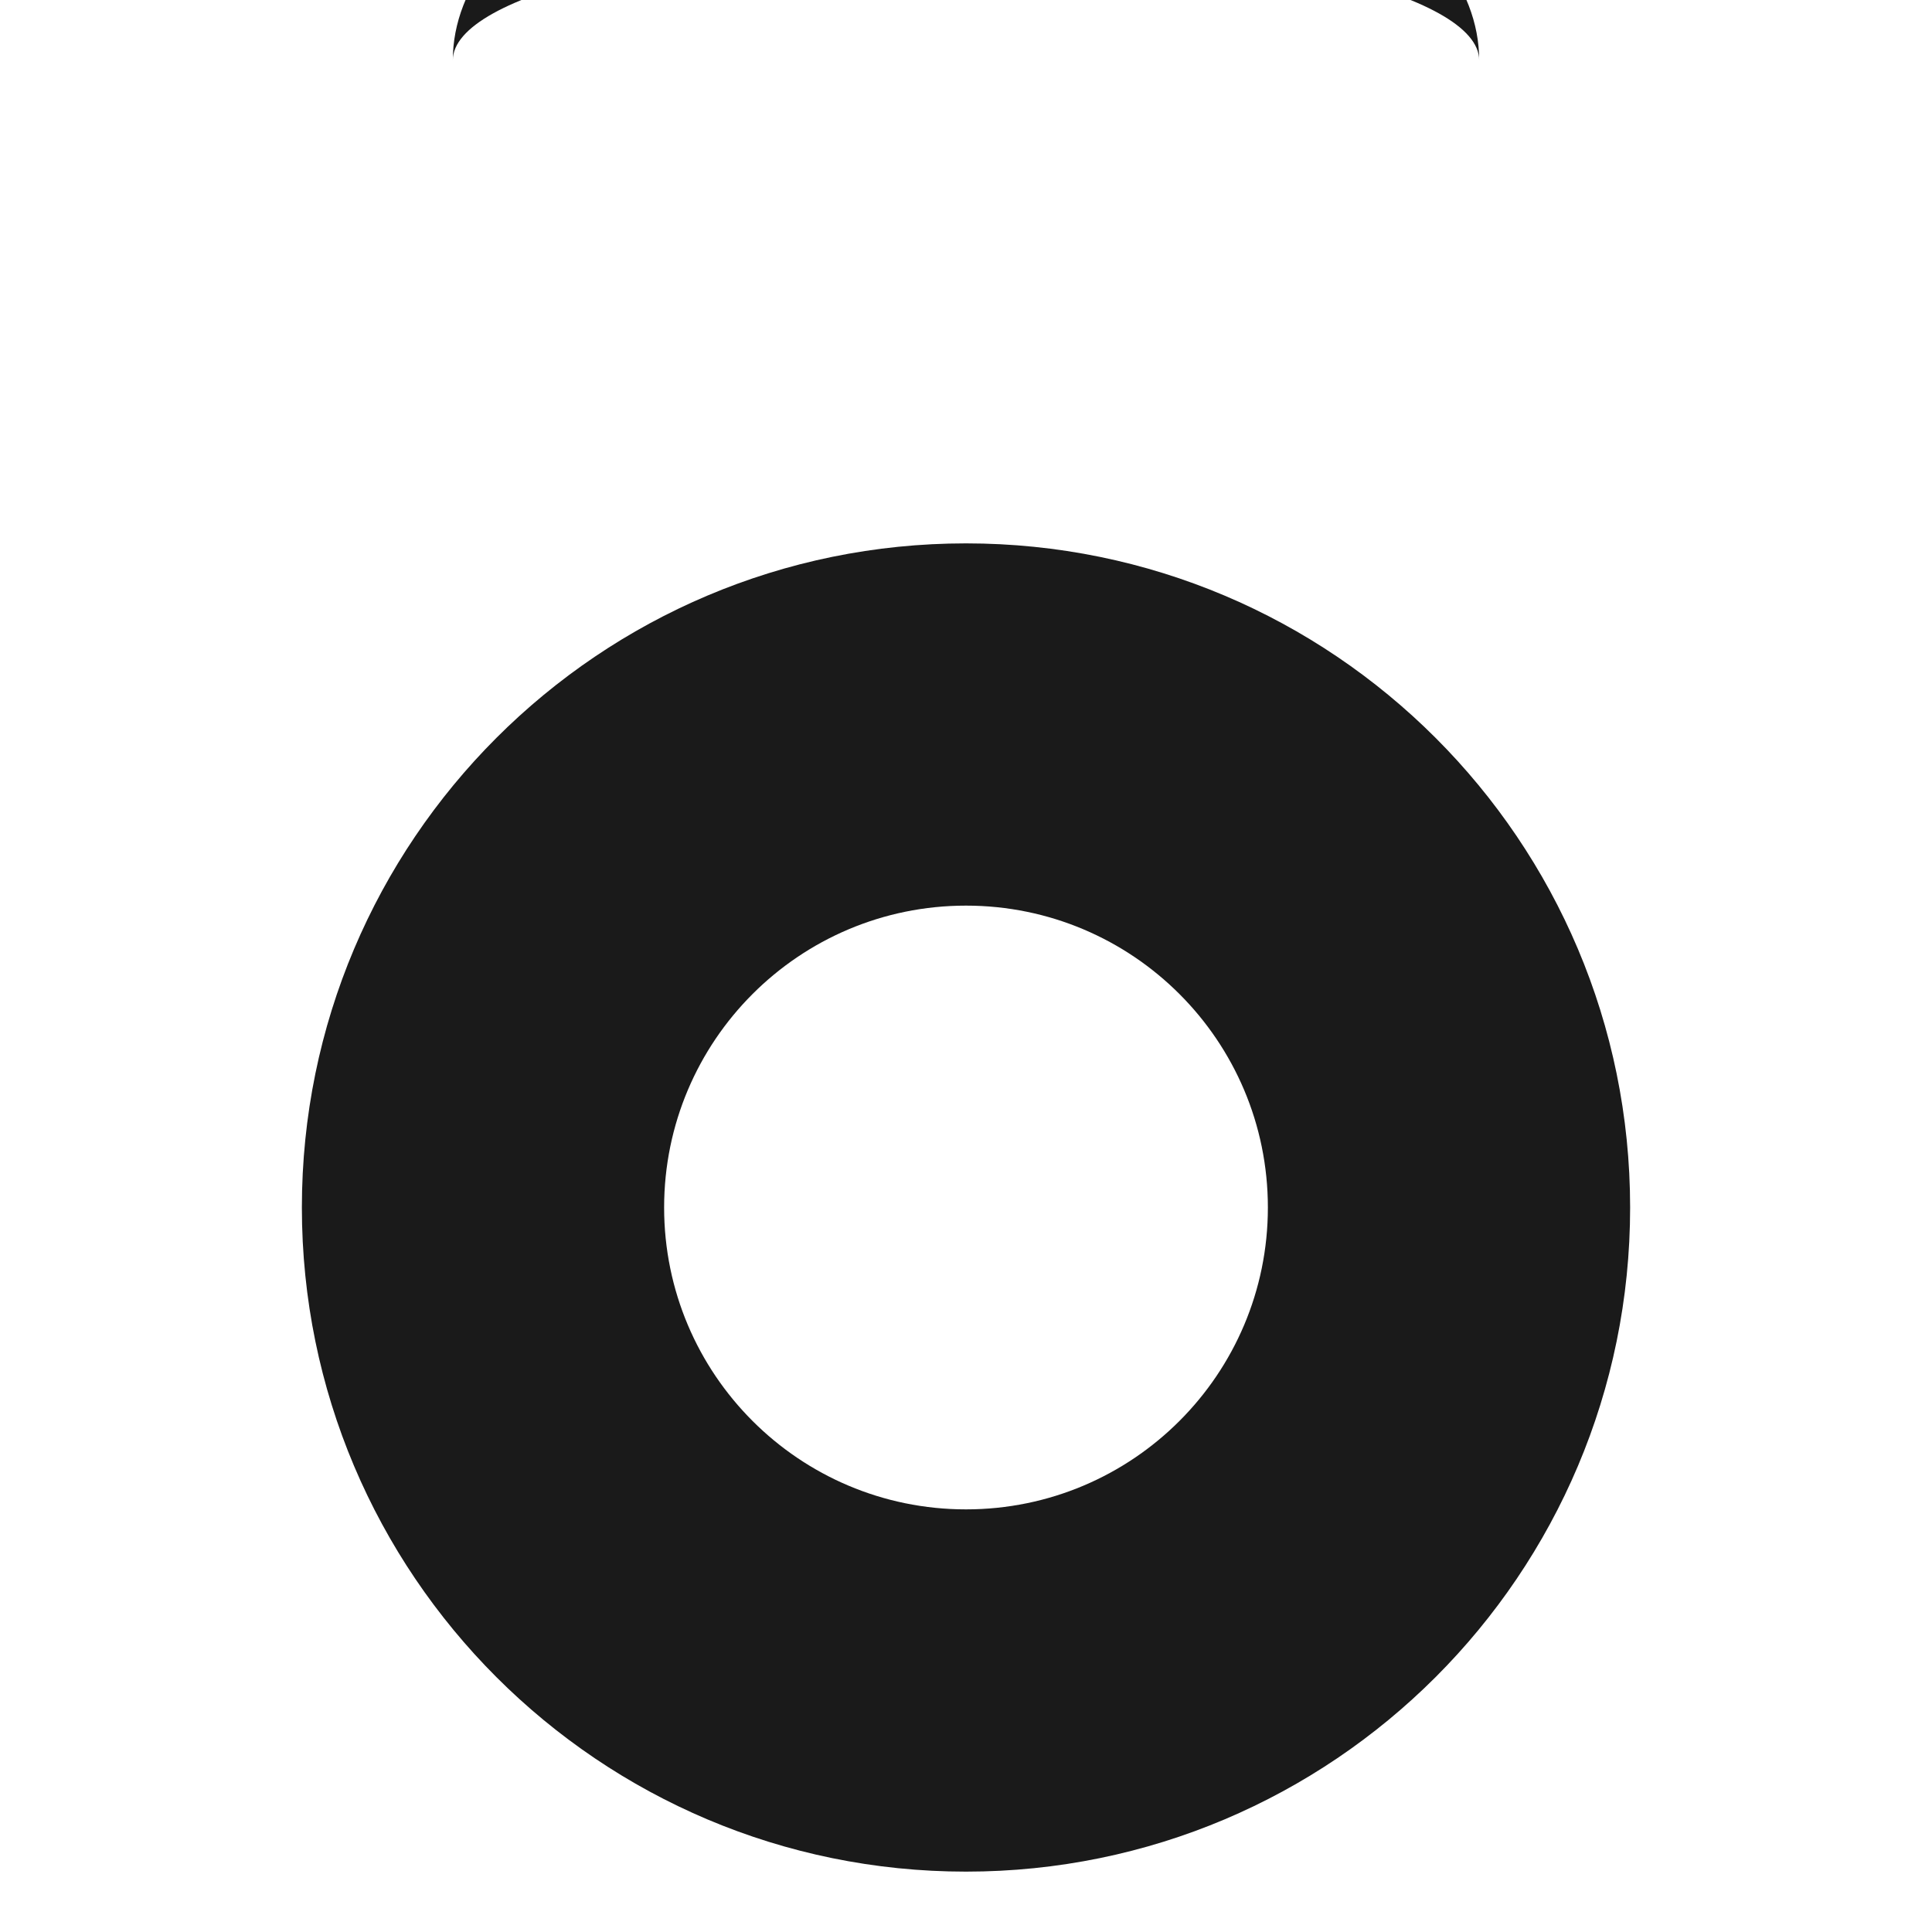
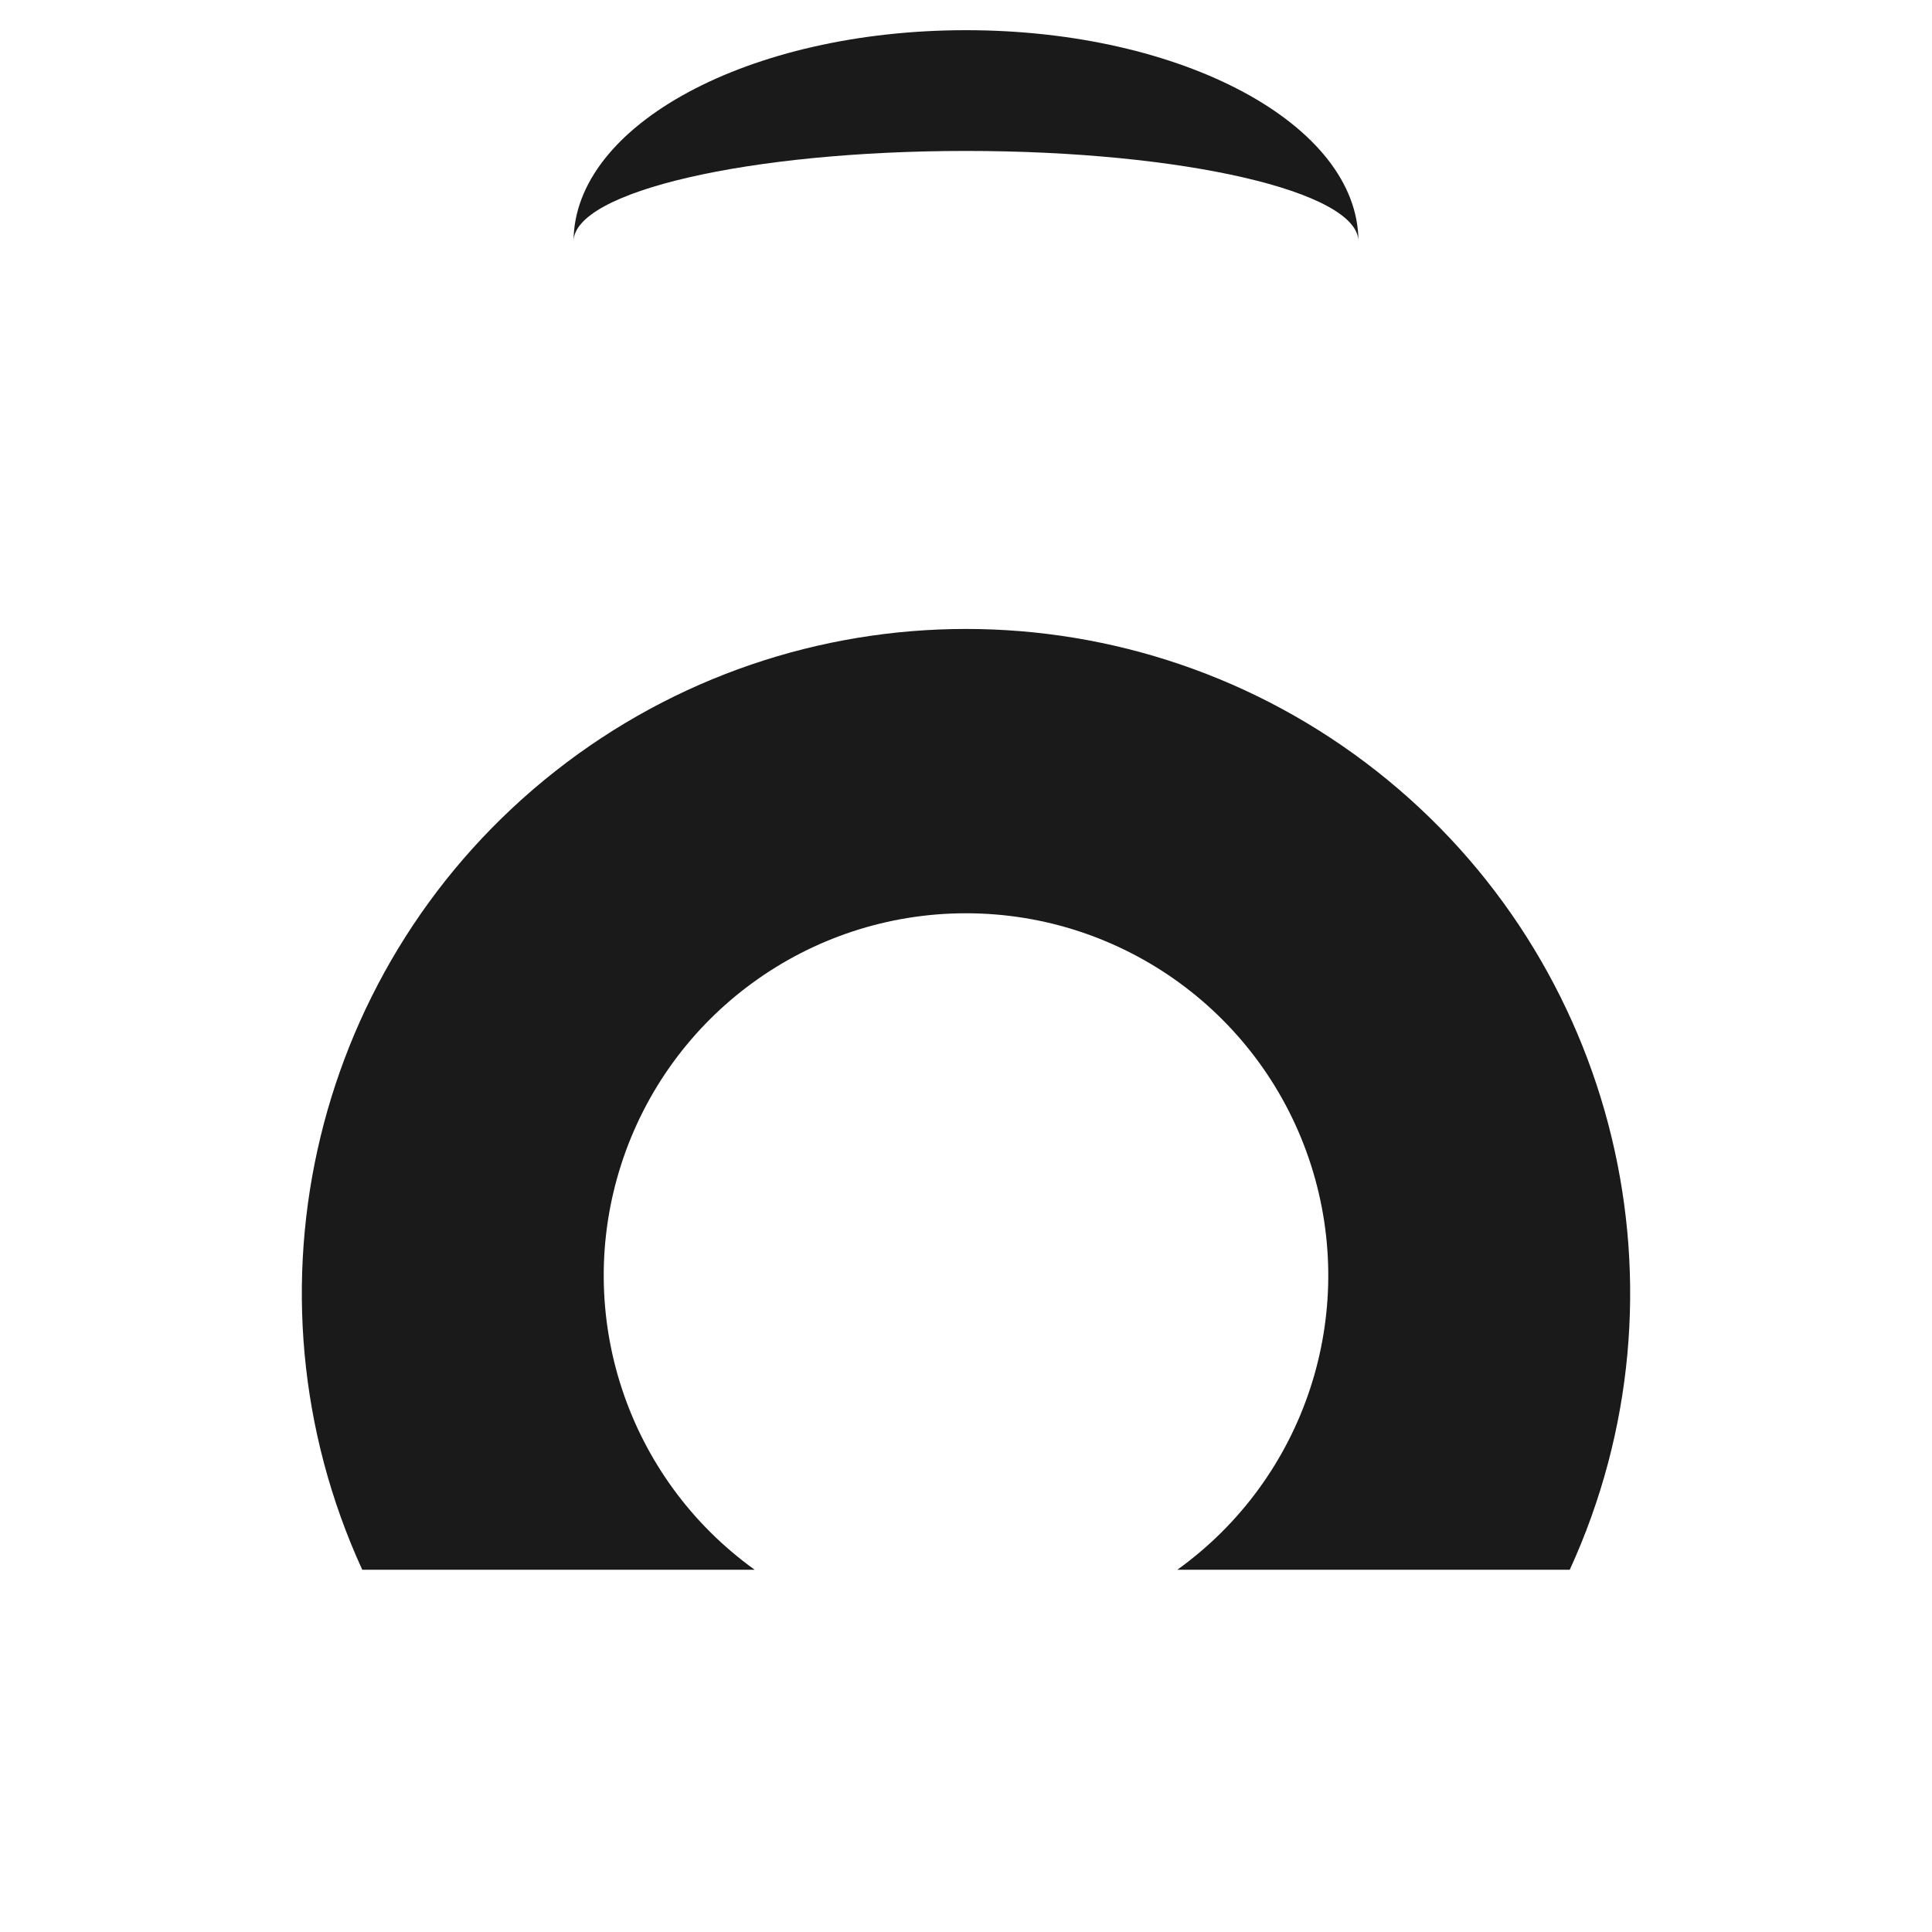
<svg xmlns="http://www.w3.org/2000/svg" viewBox="0 0 64 64">
-   <style>
-     .i { fill: #1a1a1a }
-     @media (prefers-color-scheme: dark) {
-       .i { fill: #e8e8e8 }
-     }
-   </style>
-   <path class="i" d="M 15 2 A 17 9 0 0 1 49 2 A 17 4 0 0 0 15 2 Z" />
-   <path class="i" fill-rule="evenodd" d="M 10 40 A 22 22 0 1 1 54 40 A 22 22 0 1 1 10 40 Z M 22 40 A 10 10 0 1 0 42 40 A 10 10 0 1 0 22 40 Z" />
+   <path fill="#1a1a1a" d="M 19 8 A 13 7 0 0 1 45 8 A 13 3 0 0 0 19 8 Z" />
+   <path fill="#1a1a1a" d="M 12 52 A 22 22 0 1 1 52 52 L 39 52 A 12 12 0 1 0 25 52 Z" />
</svg>
